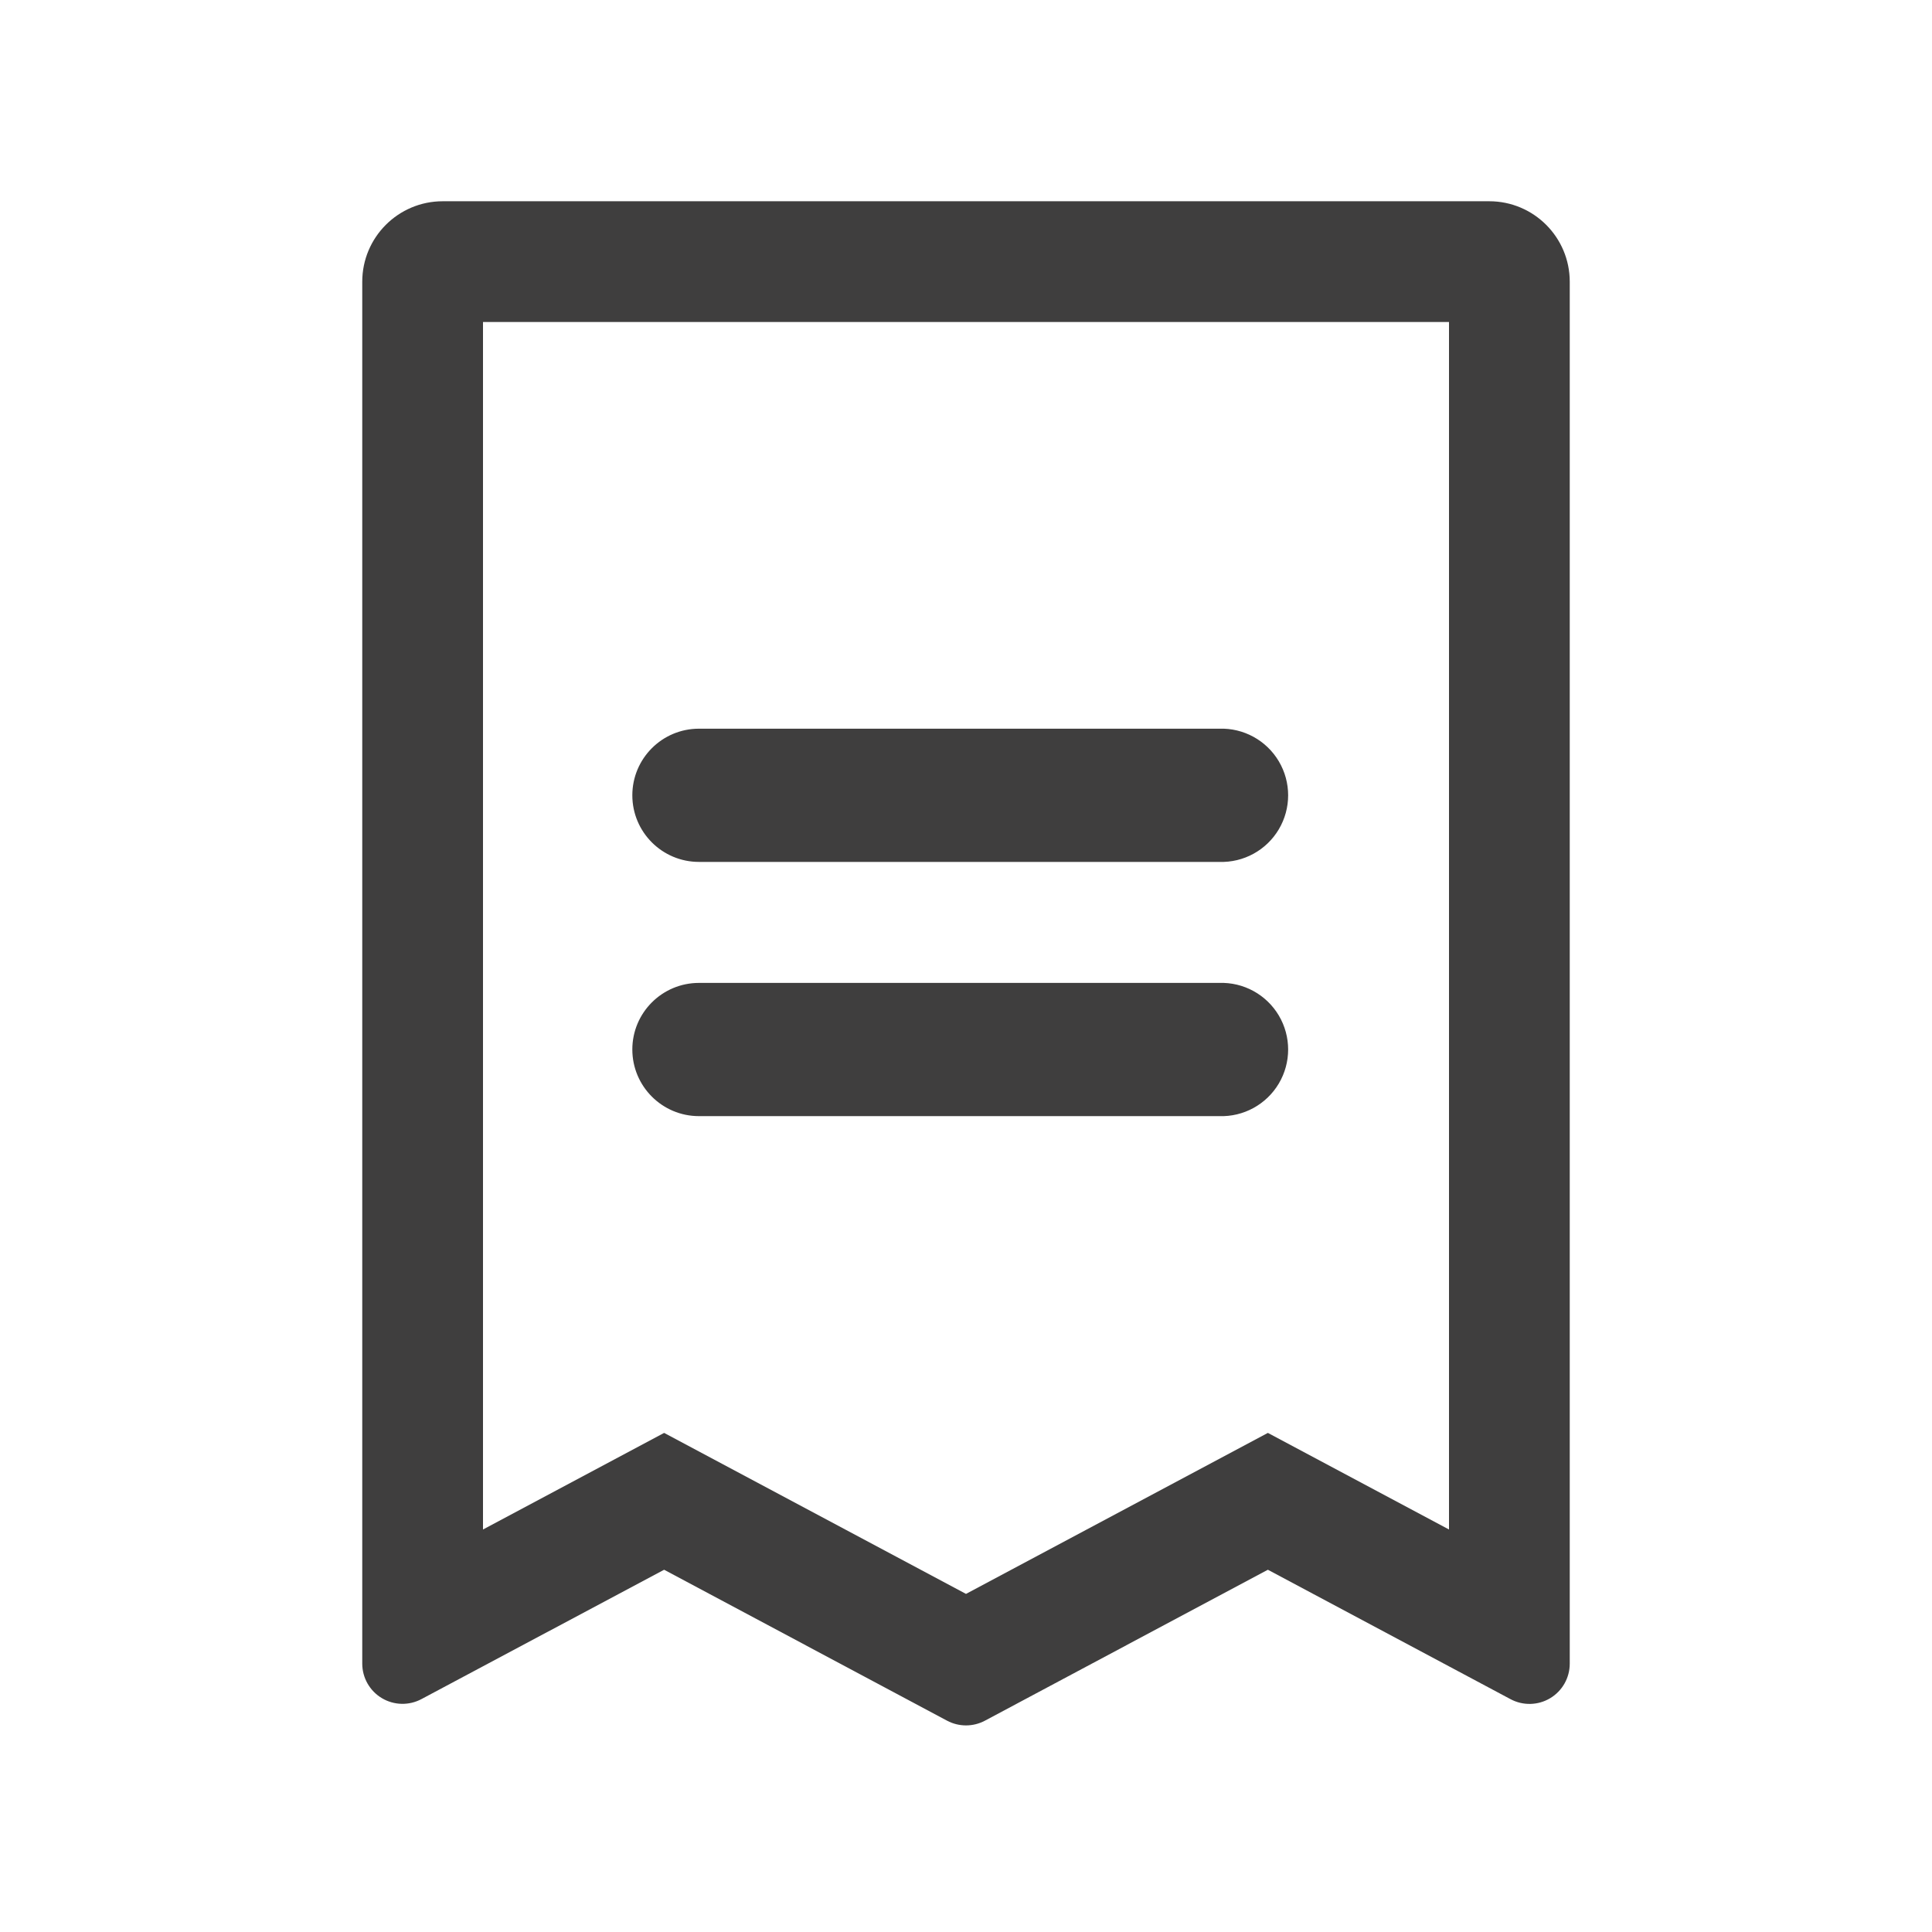
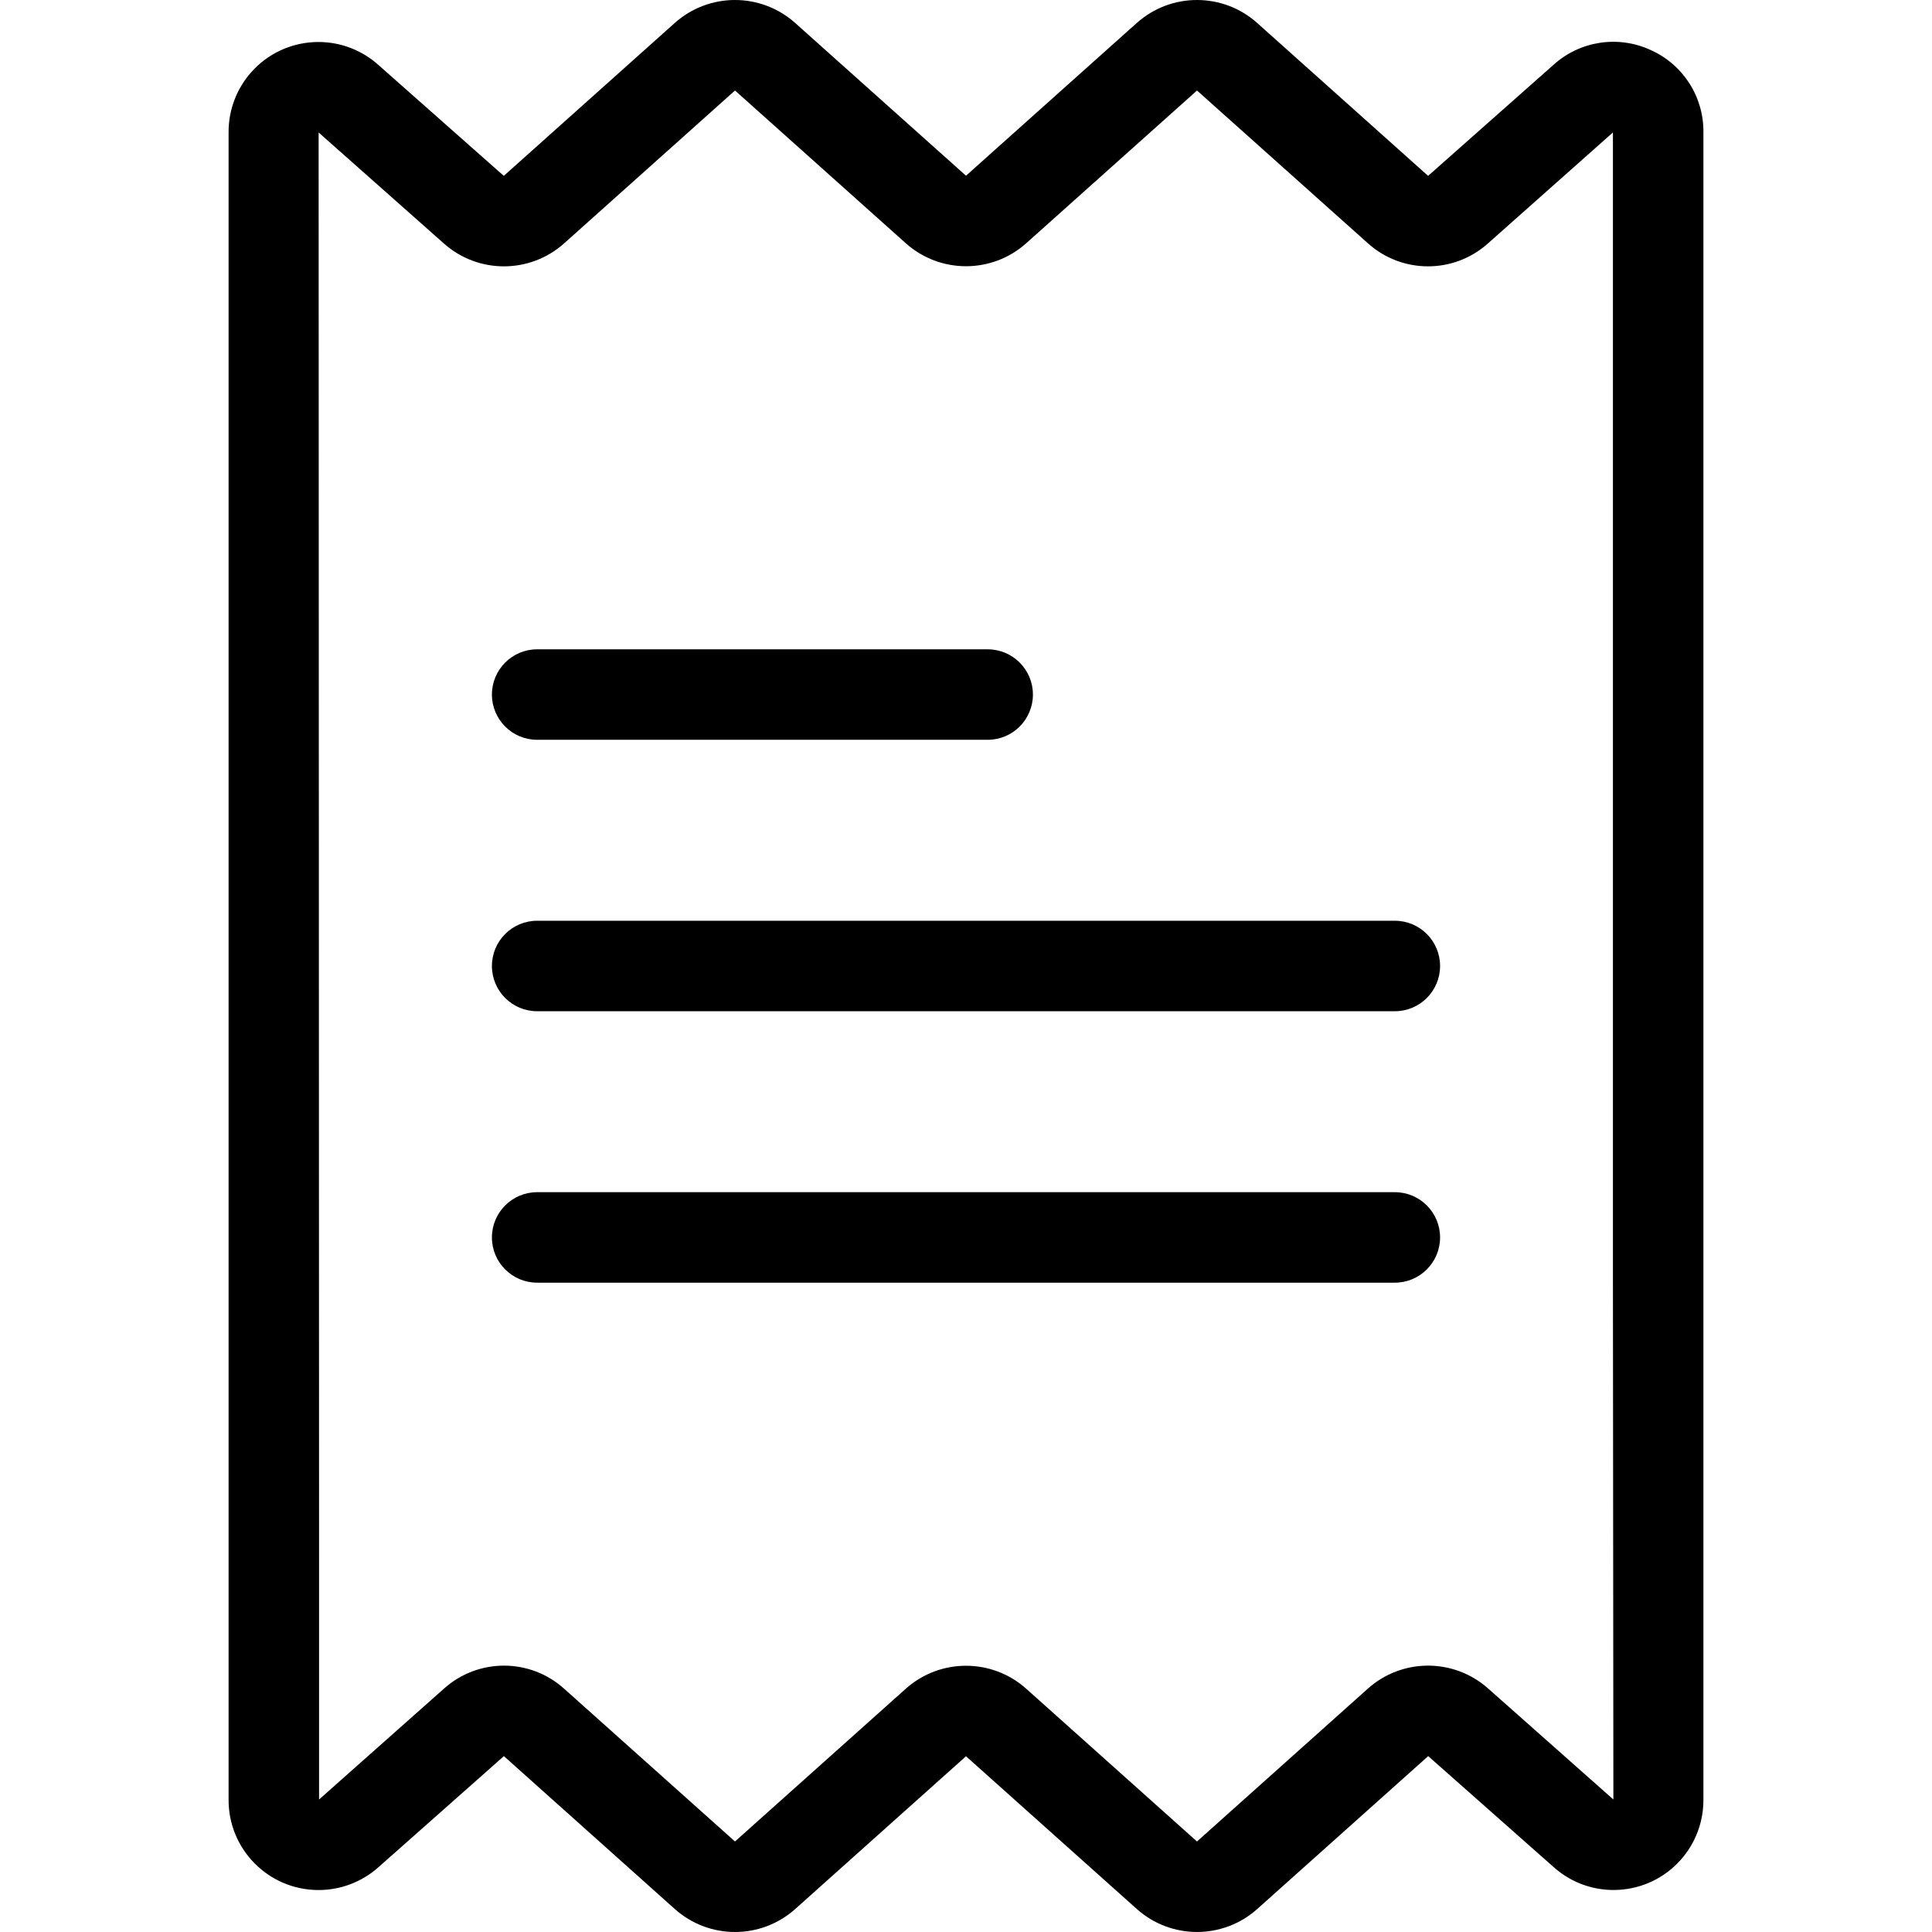
- <svg xmlns="http://www.w3.org/2000/svg" width="24" height="24" viewBox="0 0 24 24" fill="none">
-   <path fill-rule="evenodd" clip-rule="evenodd" d="M8.25 17.8l3.75 2 3.75-2L18 19V4H6v15l2.25-1.2zm7.5 1.7l3.015 1.608a.5.5 0 0 0 .735-.441V3.5a1 1 0 0 0-1-1h-13a1 1 0 0 0-1 1v17.167a.5.5 0 0 0 .735.44L8.25 19.5l3.515 1.875a.5.5 0 0 0 .47 0L15.75 19.5z" fill="#3F3E3E" />
-   <path fill-rule="evenodd" clip-rule="evenodd" d="M7.855 9.88c0-.458.371-.828.828-.828h6.462a.828.828 0 1 1 0 1.655H8.683a.828.828 0 0 1-.828-.828zM7.855 13.037c0-.457.371-.827.828-.827h6.462a.828.828 0 1 1 0 1.655H8.683a.828.828 0 0 1-.828-.828z" fill="#3F3E3E" />
+ <svg xmlns="http://www.w3.org/2000/svg" version="1.1" id="Capa_1" x="0px" y="0px" viewBox="0 0 427.058 427.058" style="enable-background:new 0 0 427.058 427.058;" xml:space="preserve">
+   <g>
+     <g>
+       <path d="M364.845,11.045L364.845,11.045c-7.148-3.292-15.569-2.012-21.416,3.254l-27.754,24.575l-37.76-33.777    c-7.586-6.796-19.071-6.796-26.657,0l-37.729,33.745L175.791,5.097c-7.588-6.796-19.074-6.796-26.662,0l-37.77,33.777L83.579,14.3    c-8.197-7.286-20.749-6.547-28.035,1.65c-3.262,3.67-5.049,8.419-5.015,13.329v368.5c-0.065,10.983,8.786,19.939,19.769,20.004    c4.911,0.029,9.66-1.761,13.331-5.024l27.754-24.575l37.76,33.777c7.586,6.796,19.071,6.796,26.657,0l37.729-33.749l37.735,33.745    c7.588,6.795,19.074,6.795,26.662,0l37.77-33.776l27.78,24.574c8.196,7.288,20.748,6.552,28.035-1.644    c3.265-3.671,5.052-8.423,5.018-13.336V29.279C376.628,21.412,372.033,14.242,364.845,11.045z M328.905,373.201    c-7.587-6.721-19.007-6.691-26.558,0.071l-37.759,33.776l-37.73-33.745c-7.587-6.796-19.073-6.796-26.66,0l-37.734,33.745    l-37.775-33.776c-7.522-6.761-18.922-6.792-26.481-0.072l-27.679,24.568v-53.305l-0.1-315.179l27.724,24.569    c7.587,6.721,19.007,6.691,26.558-0.071l37.759-33.776l37.73,33.745c7.587,6.796,19.073,6.796,26.66,0l37.734-33.745    l37.775,33.776c7.522,6.761,18.922,6.792,26.481,0.072l27.679-24.575v253.312l0.1,115.179L328.905,373.201z" />
+     </g>
+   </g>
+   <g>
+     <g>
+       <path d="M308.322,203.527H118.736c-5.523,0-10,4.477-10,10s4.477,10,10,10h189.586c5.523,0,10-4.477,10-10    S313.844,203.527,308.322,203.527z" />
+     </g>
+   </g>
+   <g>
+     <g>
+       <path d="M218.322,143.527h-99.586c-5.523,0-10,4.477-10,10s4.477,10,10,10h99.586c5.523,0,10-4.477,10-10    S223.844,143.527,218.322,143.527z" />
+     </g>
+   </g>
+   <g>
+     <g>
+       <path d="M308.322,263.527H118.736c-5.523,0-10,4.477-10,10c0,5.523,4.477,10,10,10h189.586c5.523,0,10-4.477,10-10    C318.322,268.004,313.844,263.527,308.322,263.527z" />
+     </g>
+   </g>
+   <g>
+ </g>
+   <g>
+ </g>
+   <g>
+ </g>
+   <g>
+ </g>
+   <g>
+ </g>
+   <g>
+ </g>
+   <g>
+ </g>
+   <g>
+ </g>
+   <g>
+ </g>
+   <g>
+ </g>
+   <g>
+ </g>
+   <g>
+ </g>
+   <g>
+ </g>
+   <g>
+ </g>
+   <g>
+ </g>
</svg>
